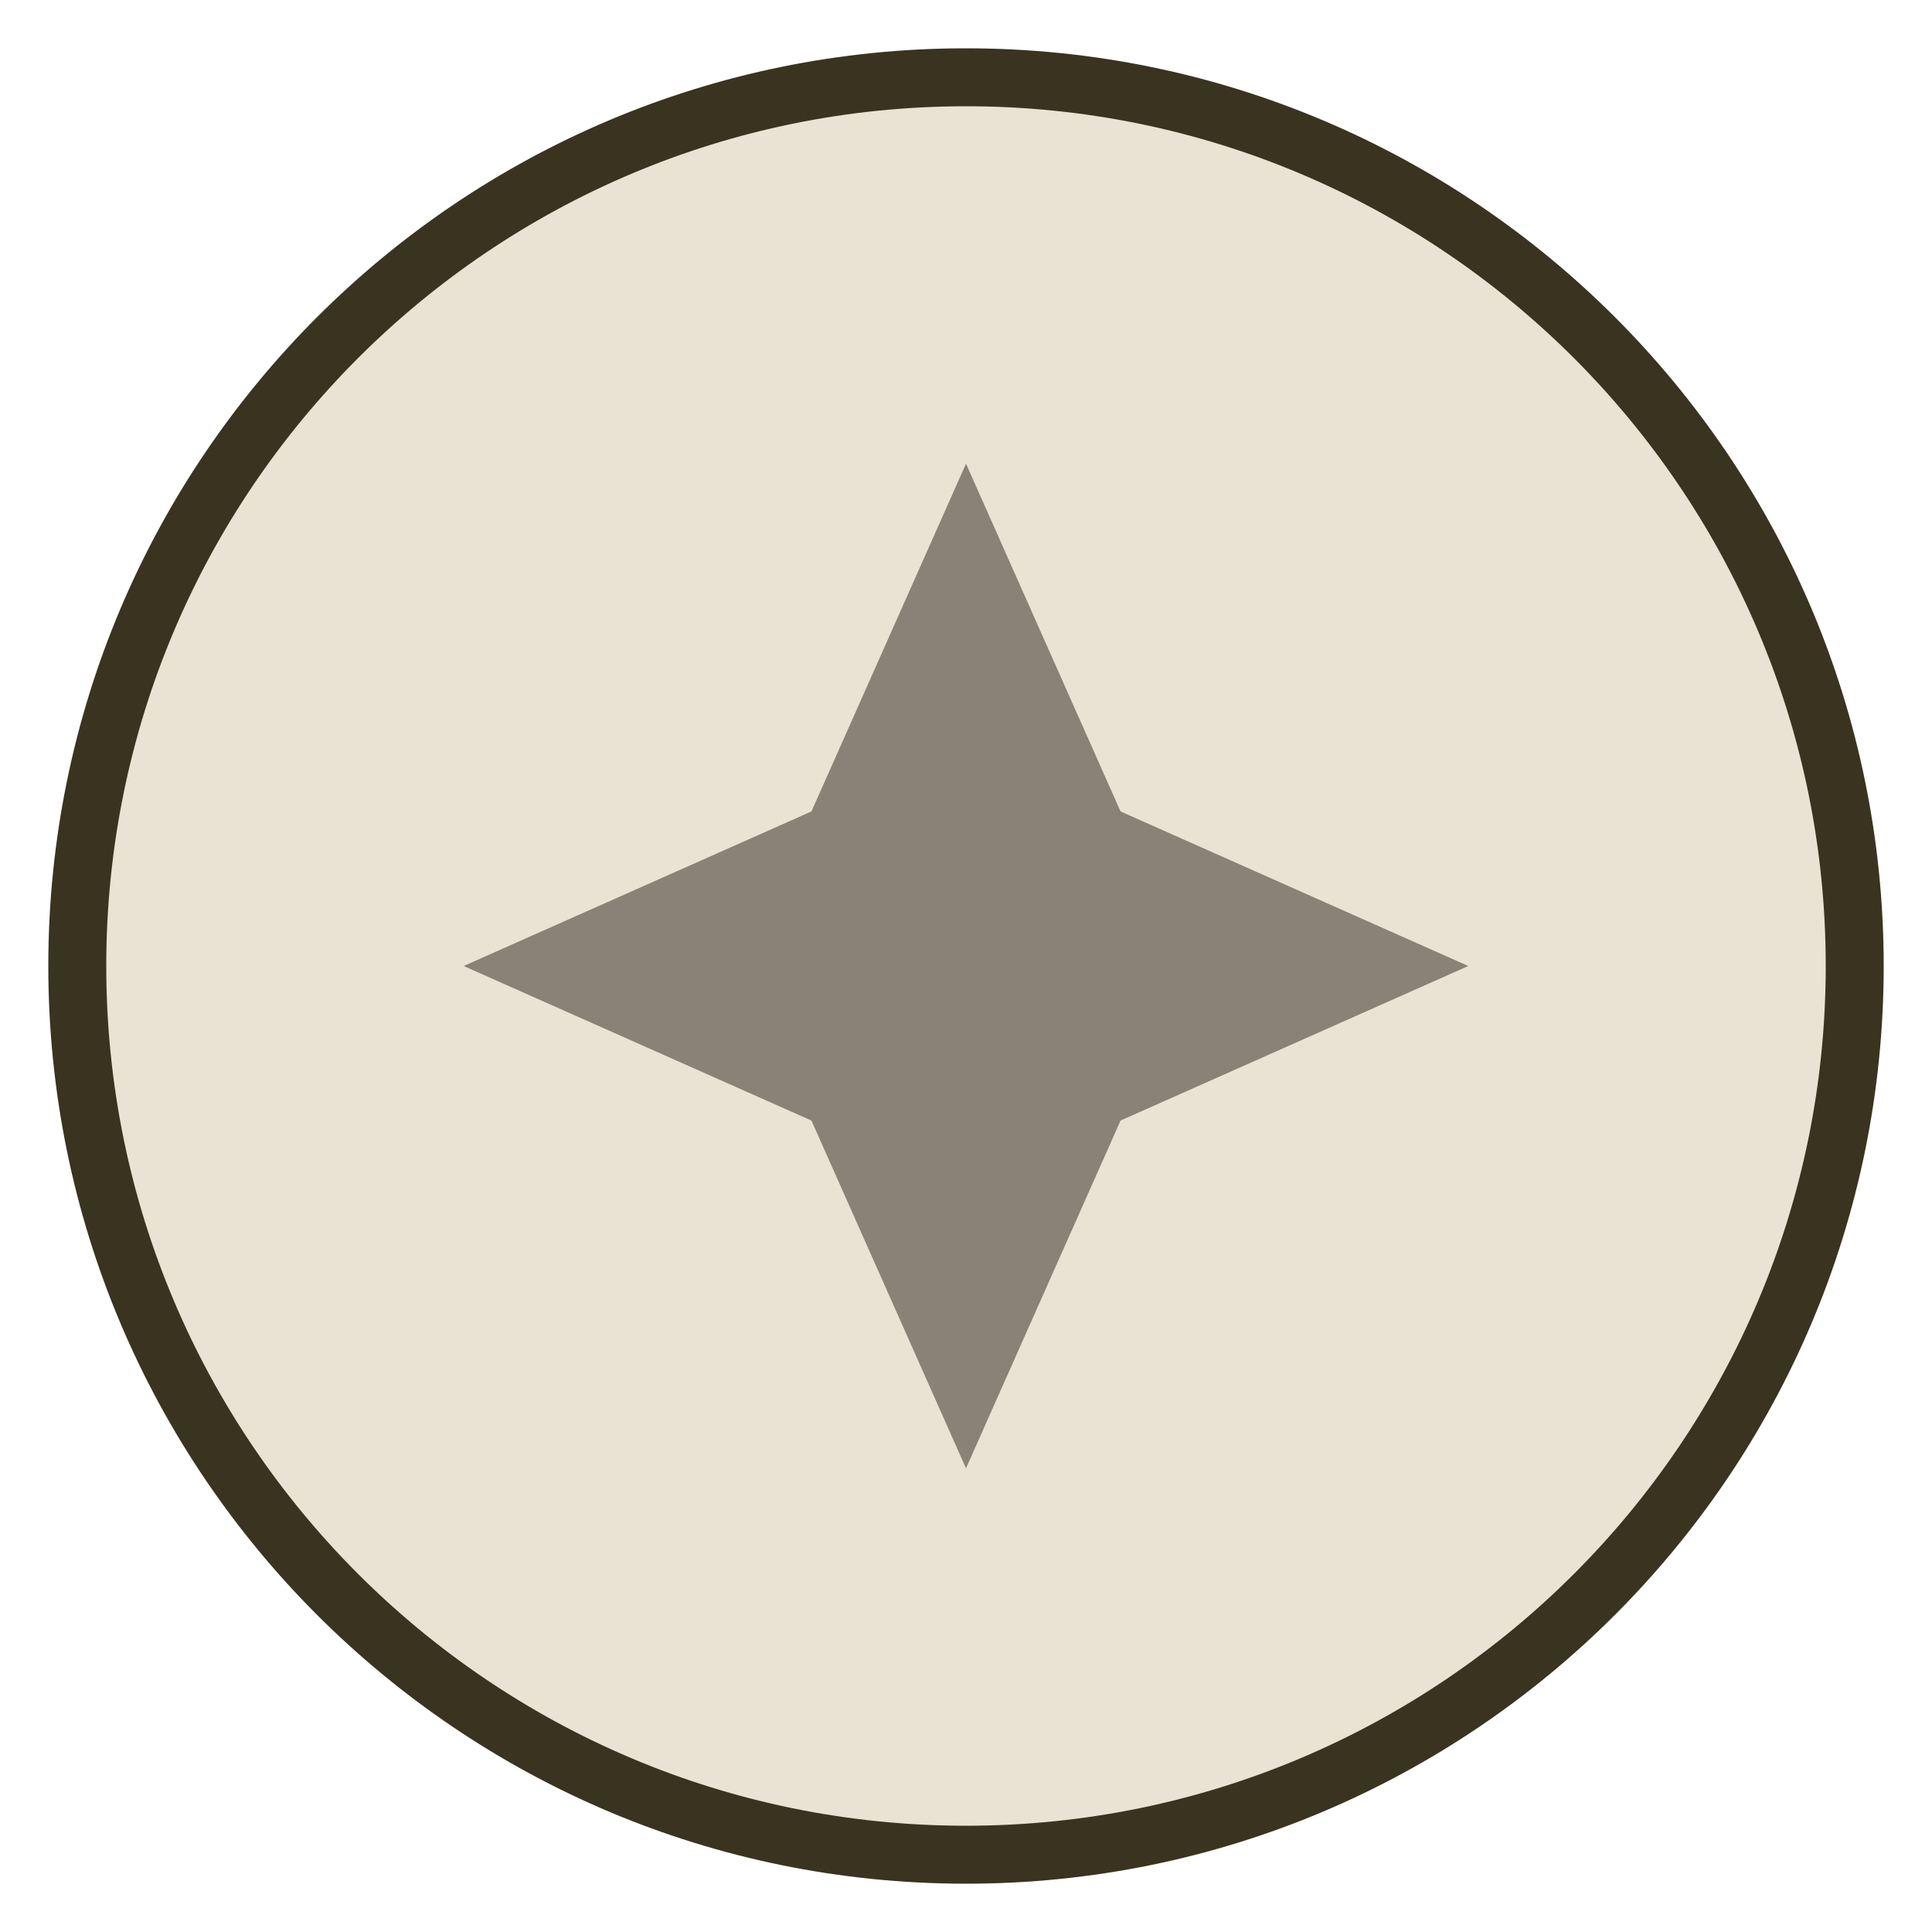
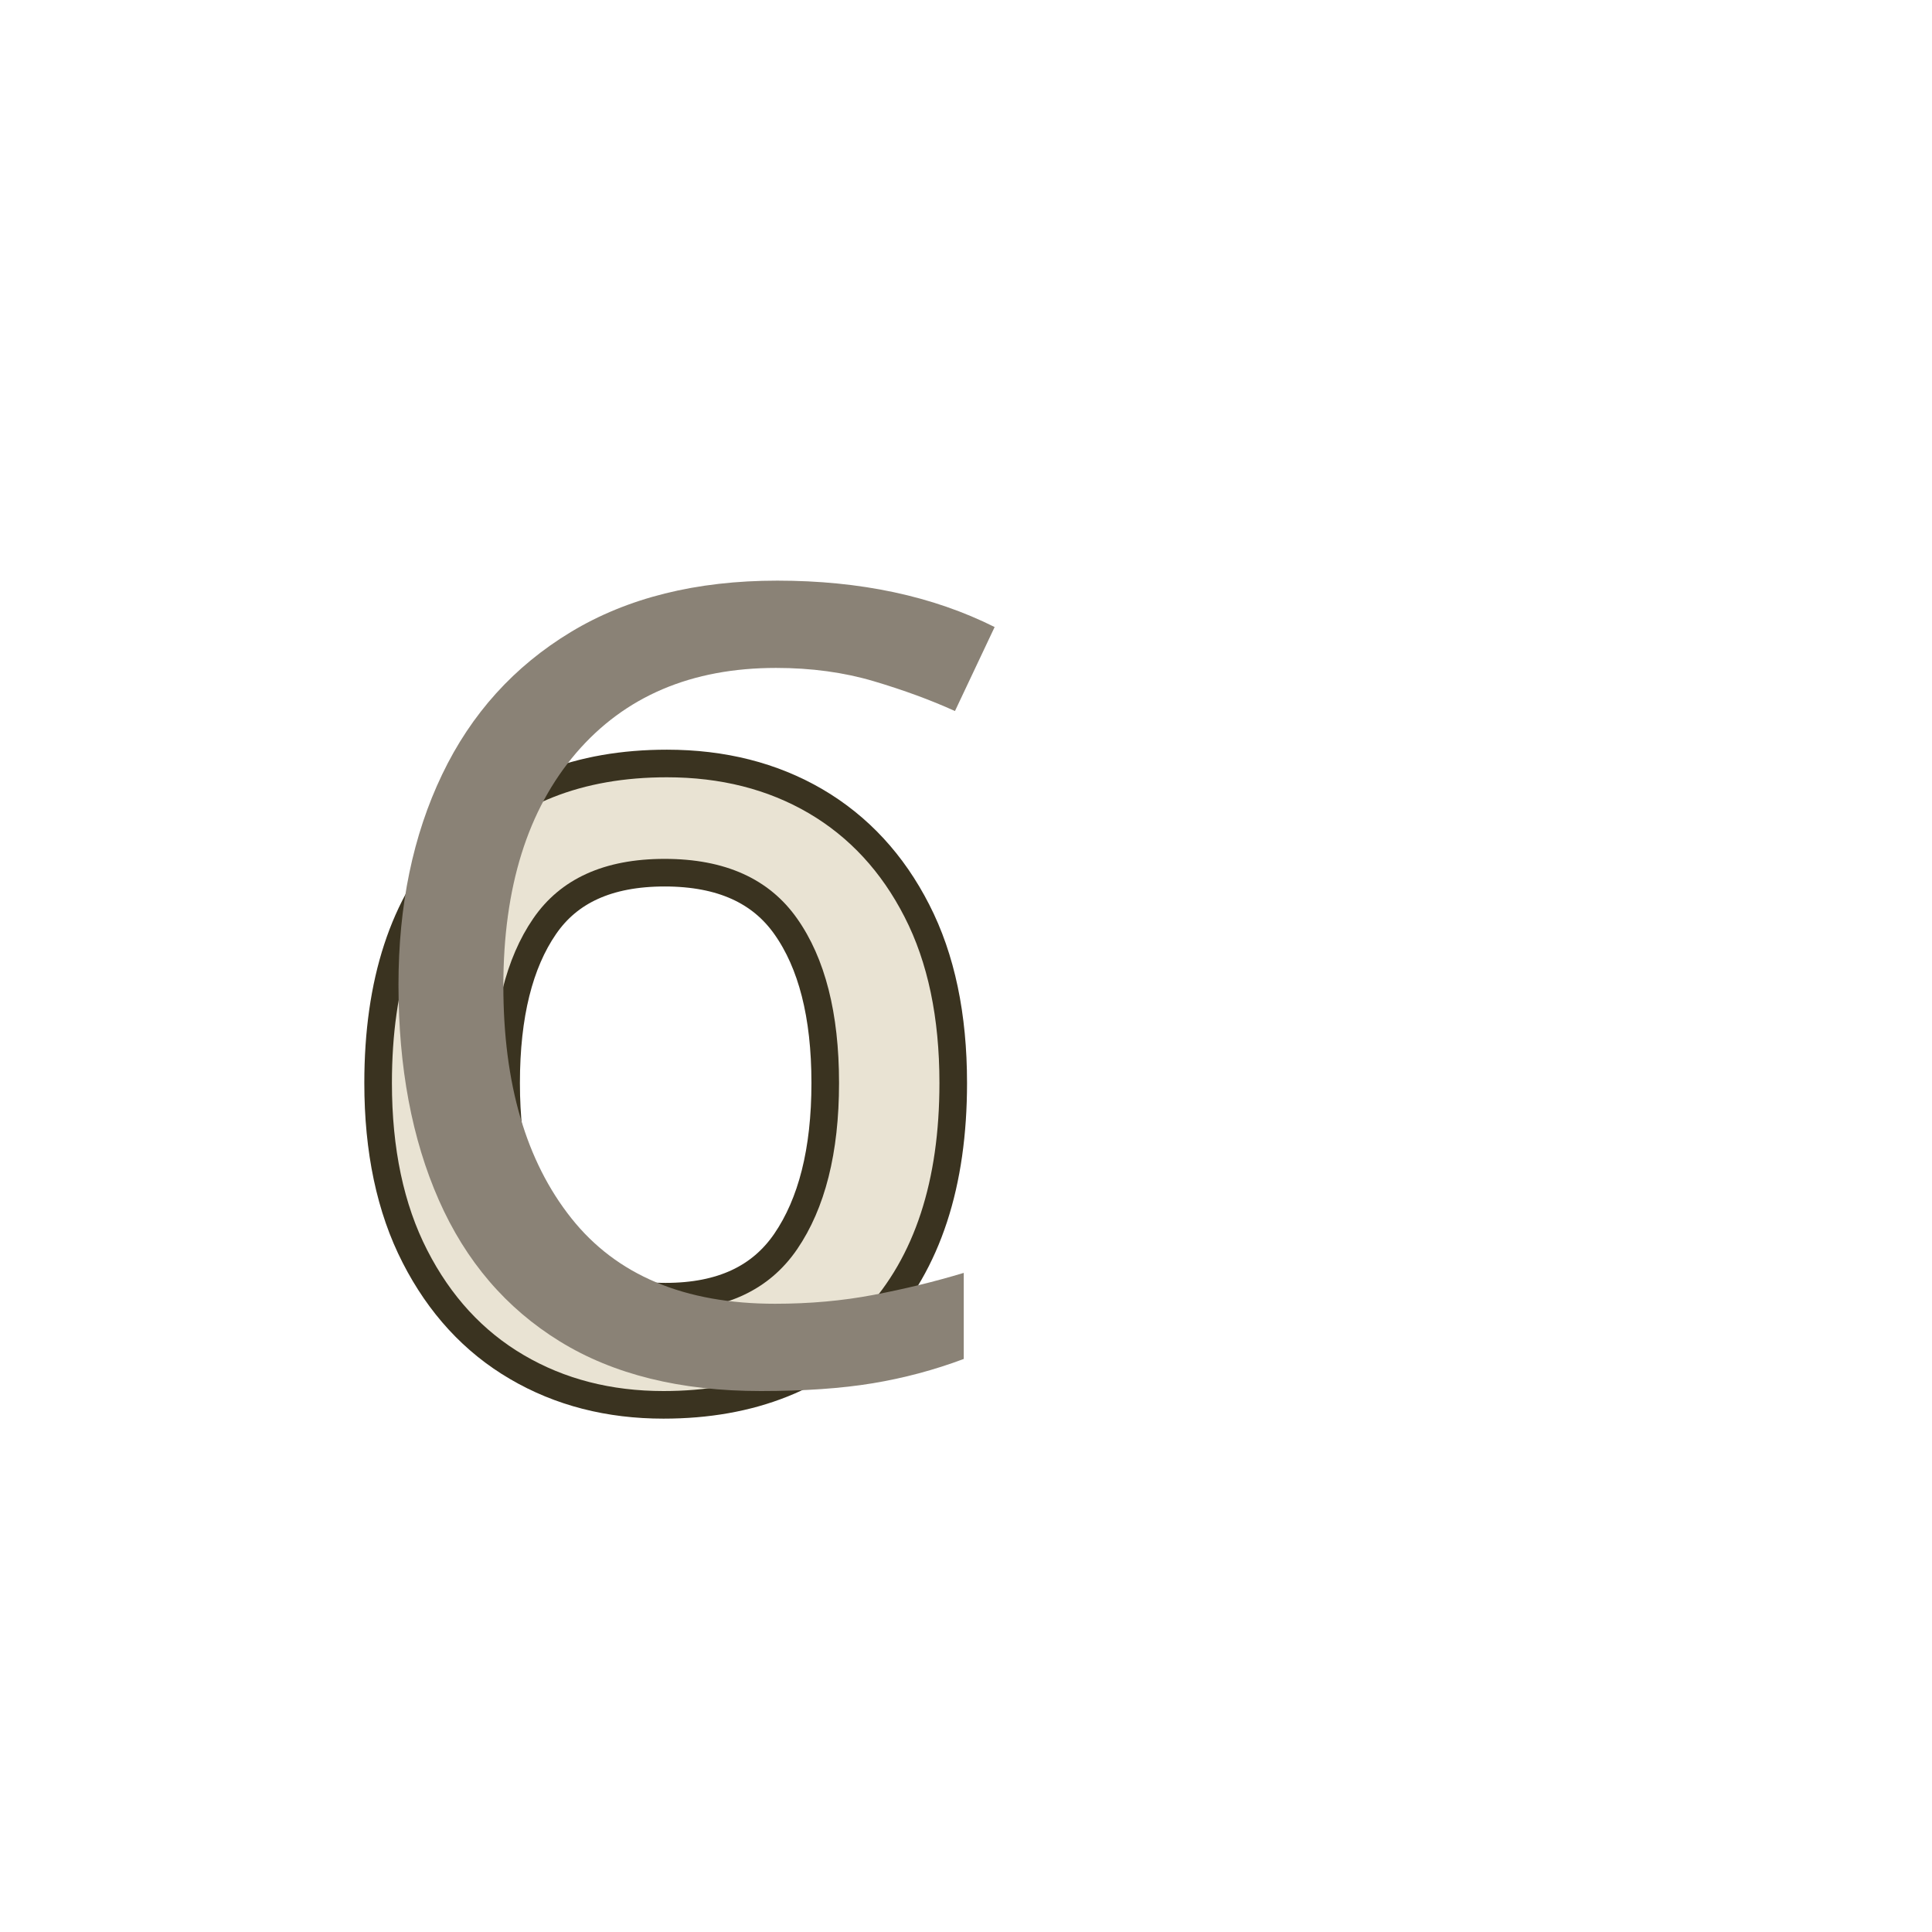
- <svg xmlns="http://www.w3.org/2000/svg" viewBox="0 0 100 100">
-   <circle cx="50" cy="50" r="46" fill="#E9E3D3" stroke="#3a3320" stroke-width="3" />
-   <g fill="#8a8276">
-     <polygon points="50,24 58,42 76,50 58,58 50,76 42,58 24,50 42,42" />
-   </g>
+ <svg xmlns="http://www.w3.org/2000/svg" viewBox="-30 -125 175 175">
+   <text x="0" y="0" font-family="EssentiarumTCG" font-size="100" fill="#E9E3D3" stroke="#3a3320" stroke-width="5" style="paint-order:stroke">o</text>
+   <text x="0" y="0" font-family="EssentiarumTCG" font-size="100" fill="#8a8276">C</text>
</svg>
